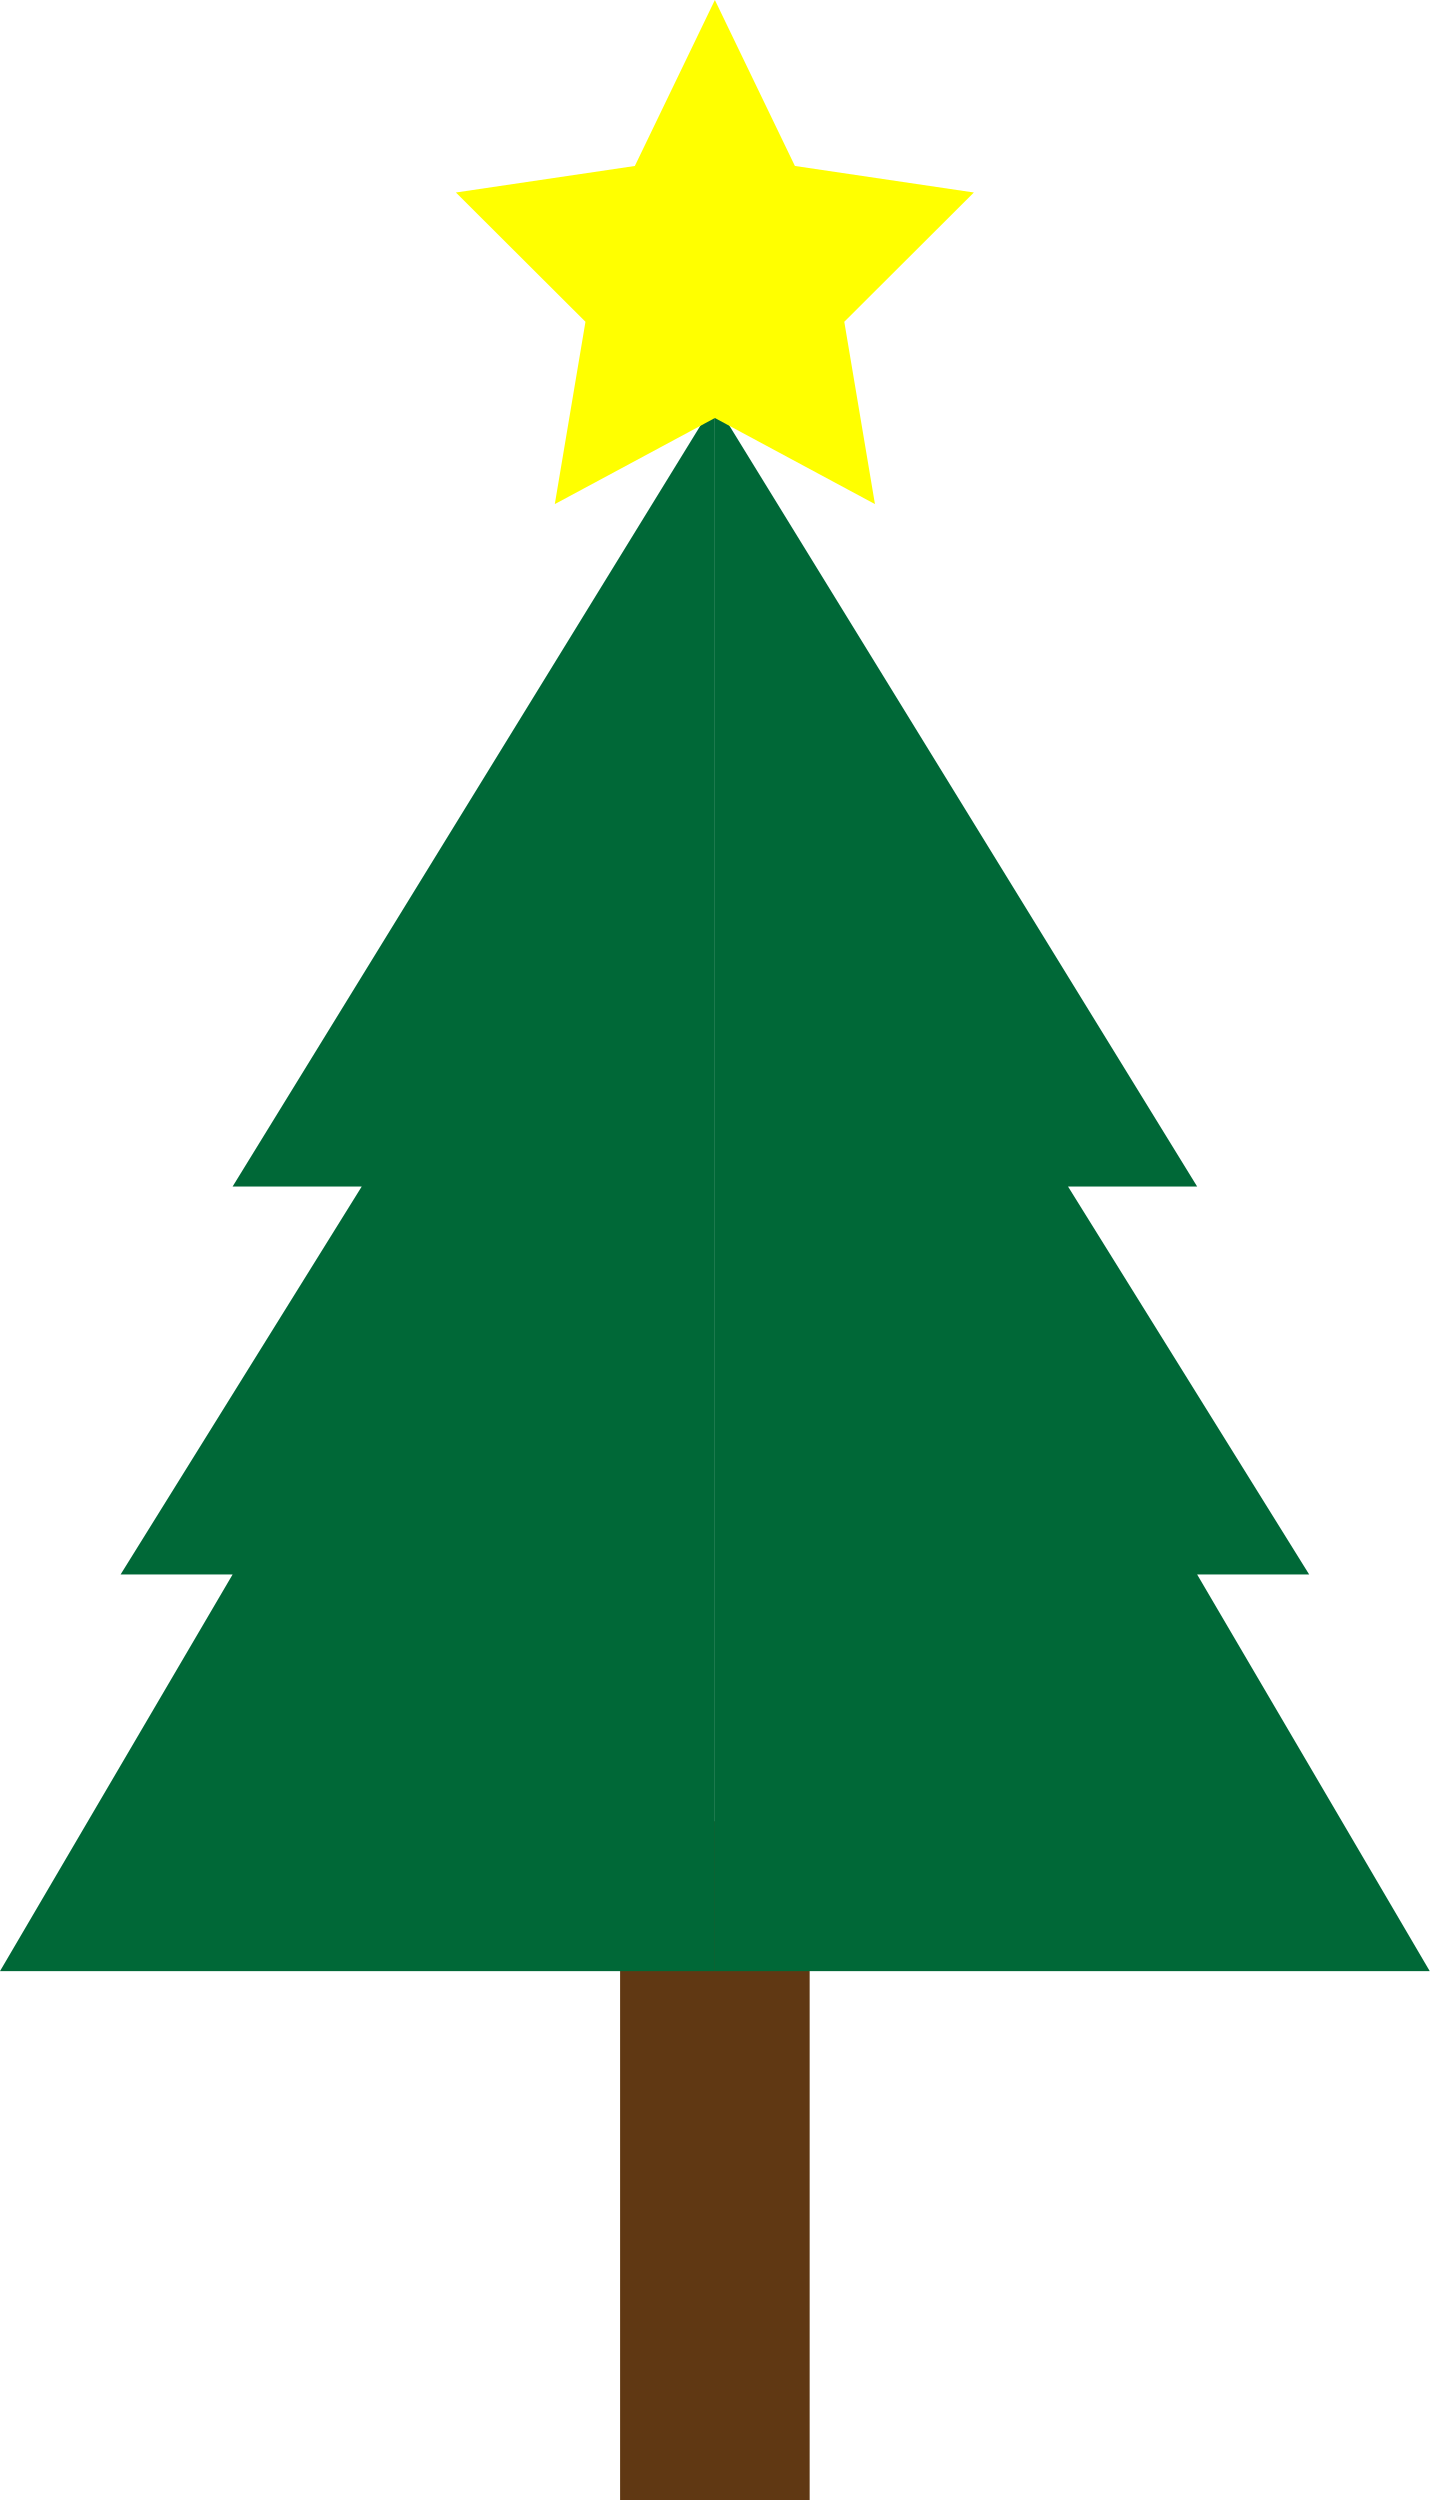
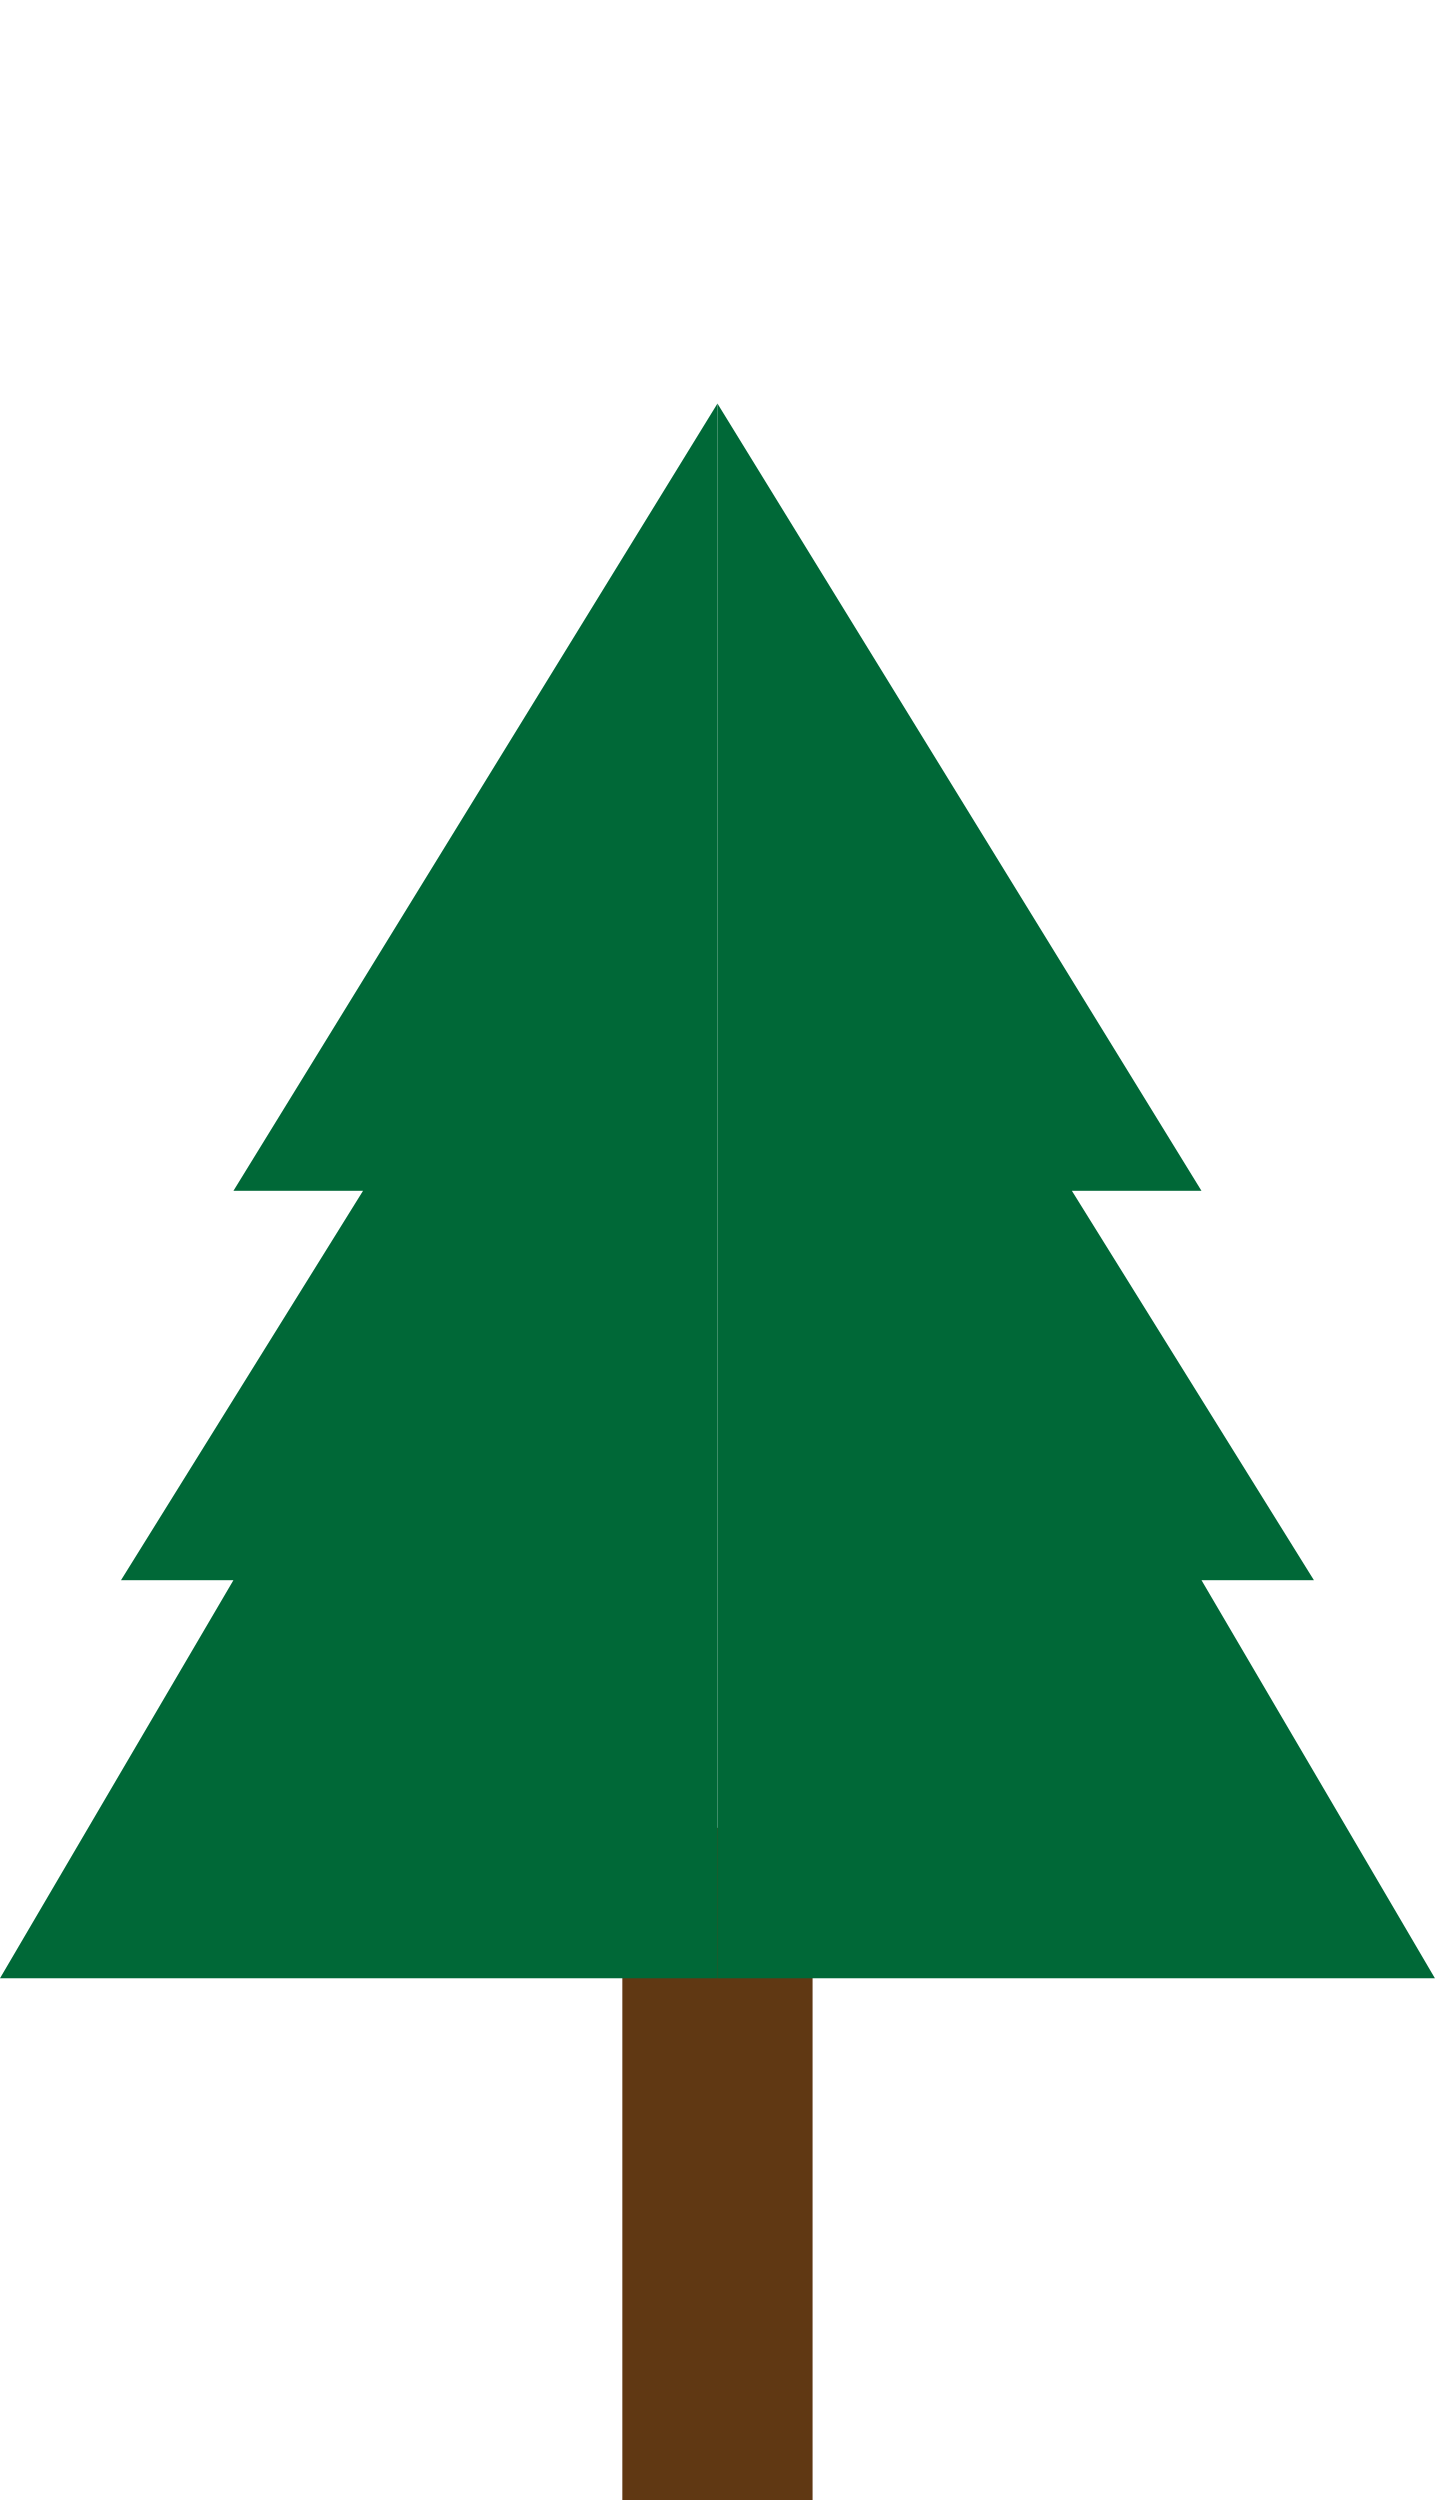
- <svg xmlns="http://www.w3.org/2000/svg" viewBox="0 0 97 169.61">
-   <defs>
-     <style>.cls-1{fill:#603813;}.cls-2{fill:#006837;}.cls-3{fill:#ff0;}</style>
-   </defs>
-   <g id="Layer_2" data-name="Layer 2">
-     <g id="Christmas_Tree" data-name="Christmas Tree">
-       <g id="Christmas_Tree-2" data-name="Christmas Tree">
-         <rect id="Tree_Log" data-name="Tree Log" class="cls-1" x="42.07" y="123.56" width="12.86" height="46.05" />
-         <polygon id="Tree_left" data-name="Tree left" class="cls-2" points="48.5 27.28 48.5 133.73 0 133.73 15.78 106.82 8.18 106.82 24.54 80.5 15.78 80.5 48.5 27.28" />
-         <polygon id="Tree_right" data-name="Tree right" class="cls-2" points="48.5 27.28 48.5 133.73 97 133.73 81.22 106.82 88.82 106.82 72.46 80.5 81.22 80.5 48.5 27.28" />
-         <polygon id="Star" class="cls-3" points="48.5 0 53.93 11.26 66.07 13.06 57.28 21.83 59.36 34.2 48.5 28.36 37.64 34.2 39.72 21.83 30.93 13.06 43.07 11.26 48.5 0" />
+ <svg xmlns="http://www.w3.org/2000/svg" viewBox="0 0 97 169" id="el_HyhebaLnX">
+   <style>@-webkit-keyframes el_HJ8hlWa83Q_Animation{0%{opacity: 0;}66.67%{opacity: 1;}100%{opacity: 1;}}@keyframes el_HJ8hlWa83Q_Animation{0%{opacity: 0;}66.67%{opacity: 1;}100%{opacity: 1;}}#el_HyhebaLnX *{-webkit-animation-duration: 3s;animation-duration: 3s;-webkit-animation-iteration-count: infinite;animation-iteration-count: infinite;-webkit-animation-timing-function: cubic-bezier(0, 0, 1, 1);animation-timing-function: cubic-bezier(0, 0, 1, 1);}#el_HJX2lZ6I2X{fill: #603813;}#el_SJN3gZaIhX{fill: #006837;}#el_B1S2lbTUhm{fill: #006837;}#el_HJ8hlWa83Q{fill: #ff0;-webkit-animation-name: el_HJ8hlWa83Q_Animation;animation-name: el_HJ8hlWa83Q_Animation;-webkit-animation-timing-function: cubic-bezier(0.42, 0, 1, 1);animation-timing-function: cubic-bezier(0.42, 0, 1, 1);opacity: 0;}</style>
+   <defs />
+   <g id="el_r1xngbaUn7" data-name="Layer 2">
+     <g id="el_BJ-neWaL3m" data-name="Christmas Tree">
+       <g id="el_SkM3ebaU27" data-name="Christmas Tree">
+         <rect id="el_HJX2lZ6I2X" data-name="Tree Log" x="42.07" y="123.56" width="12.86" height="46.05" />
+         <polygon id="el_SJN3gZaIhX" data-name="Tree left" points="48.5 27.28 48.5 133.73 0 133.73 15.78 106.82 8.18 106.82 24.54 80.5 15.78 80.5 48.5 27.28" />
+         <polygon id="el_B1S2lbTUhm" data-name="Tree right" points="48.5 27.28 48.5 133.73 97 133.73 81.22 106.82 88.82 106.82 72.46 80.5 81.22 80.5 48.5 27.28" />
+         <polygon id="el_HJ8hlWa83Q" points="48.5 0 53.93 11.26 66.07 13.06 57.28 21.83 59.36 34.2 48.5 28.36 37.64 34.2 39.72 21.83 30.93 13.06 43.07 11.26 48.5 0" />
      </g>
    </g>
  </g>
</svg>
